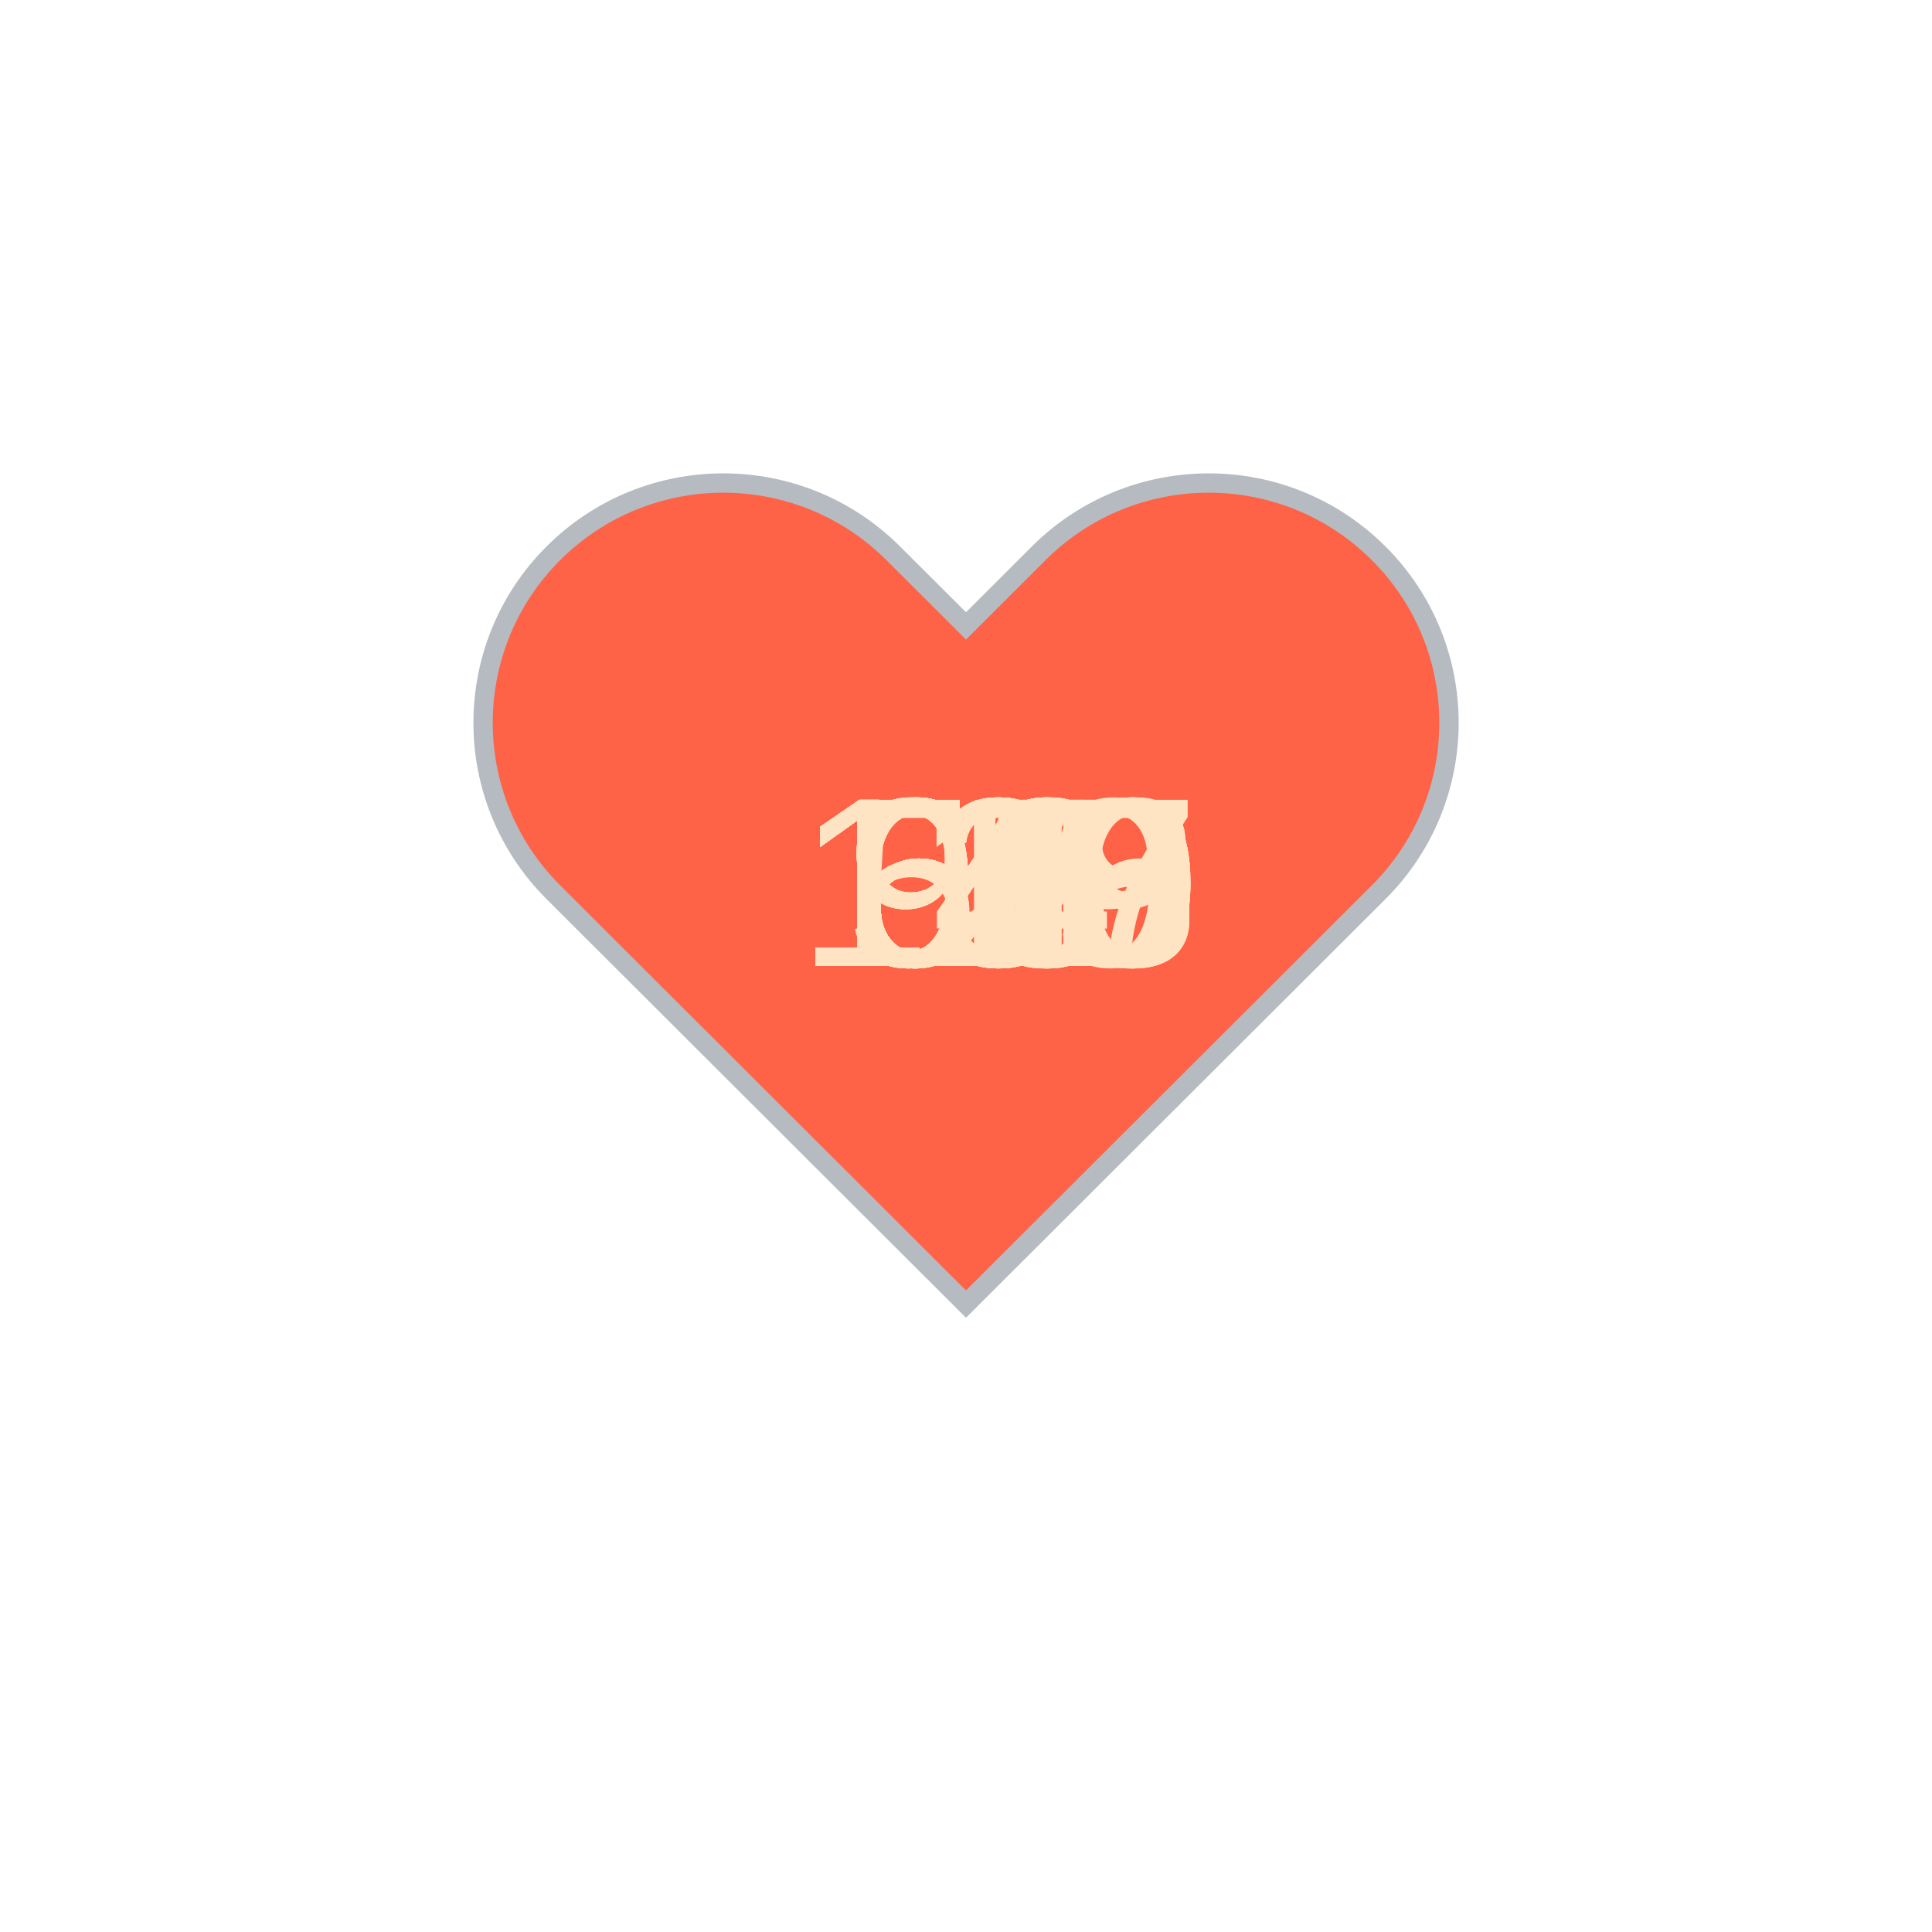
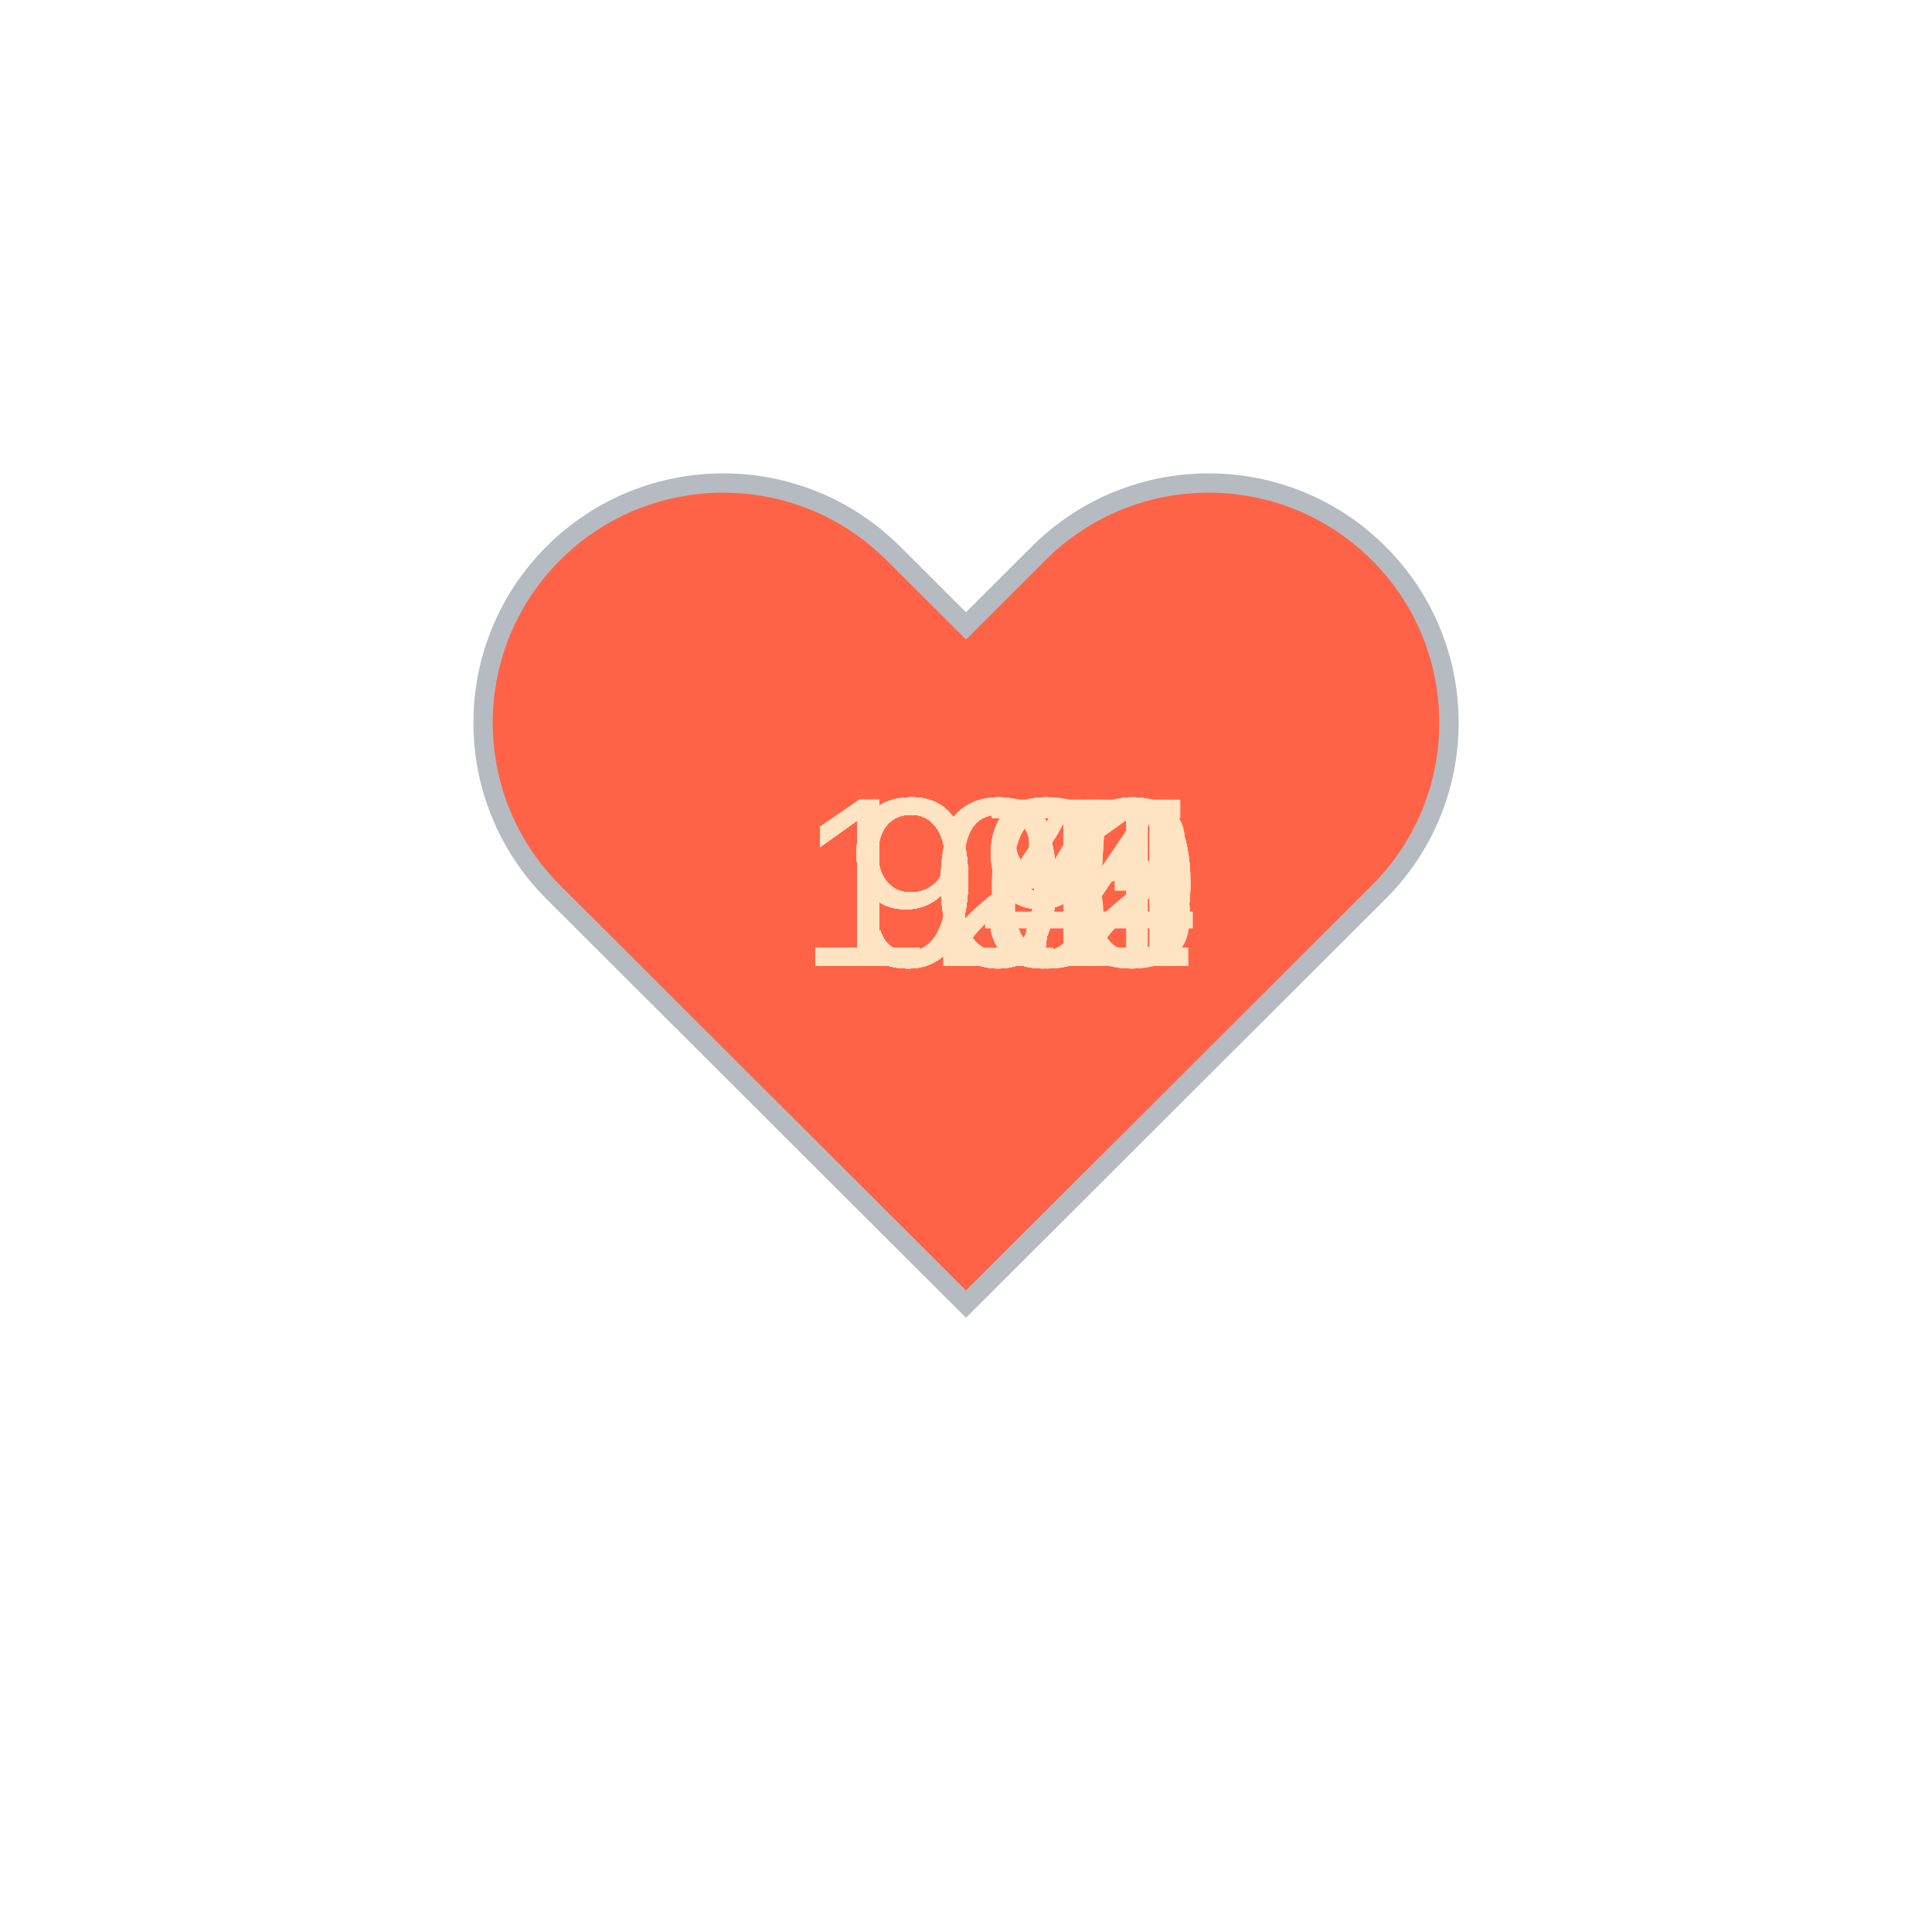
<svg xmlns="http://www.w3.org/2000/svg" baseProfile="full" height="150" version="1.1" viewBox="0,0,200,200" width="150">
  <defs />
  <g transform="translate(100 100)">
    <path d="M92.71,7.27L92.71,7.27c-9.71-9.69-25.46-9.69-35.18,0L50,14.79l-7.54-7.52C32.75-2.42,17-2.42,7.29,7.27v0 c-9.71,9.69-9.71,25.41,0,35.1L50,85l42.71-42.63C102.43,32.68,102.43,16.96,92.71,7.27z" fill="tomato" stroke="#B6BBC1" stroke-width="2" transform="translate(-50 -50)" />
    <animateTransform additive="sum" attributeName="transform" dur="1.2s" repeatCount="indefinite" type="scale" values="1; 1.5; 1.25; 1.5; 1.5; 1;" />
-     <text fill="bisque" style="font-size:25px; font-family:Arial" transform="translate(-12.5 0)">64<animate attributeName="visibility" dur="36.0s" keyTimes="0;0.03;0.07;0.1;0.13;0.17;0.2;0.23;0.27;0.3;0.33;0.37;0.4;0.43;0.47;0.5;0.53;0.57;0.6;0.63;0.67;0.7;0.73;0.77;0.8;0.83;0.87;0.9;0.93;0.97;1.0" repeatCount="indefinite" values="visible;hidden;hidden;hidden;hidden;hidden;hidden;hidden;hidden;hidden;hidden;hidden;hidden;hidden;hidden;hidden;hidden;hidden;hidden;hidden;hidden;hidden;hidden;hidden;hidden;hidden;hidden;hidden;hidden;hidden;hidden" />
+     <text fill="bisque" style="font-size:25px; font-family:Arial" transform="translate(-17.5 0)">103<animate attributeName="visibility" dur="36.0s" keyTimes="0;0.03;0.07;0.1;0.13;0.17;0.2;0.23;0.27;0.3;0.33;0.37;0.4;0.43;0.47;0.5;0.53;0.57;0.6;0.63;0.67;0.7;0.73;0.77;0.8;0.83;0.87;0.9;0.93;0.97;1.0" repeatCount="indefinite" values="visible;hidden;hidden;hidden;hidden;hidden;hidden;hidden;hidden;hidden;hidden;hidden;hidden;hidden;hidden;hidden;hidden;hidden;hidden;hidden;hidden;hidden;hidden;hidden;hidden;hidden;hidden;hidden;hidden;hidden;hidden" />
    </text>
-     <text fill="bisque" style="font-size:25px; font-family:Arial" transform="translate(-12.5 0)">62<animate attributeName="visibility" dur="36.0s" keyTimes="0;0.03;0.07;0.1;0.13;0.17;0.2;0.23;0.27;0.3;0.33;0.37;0.4;0.43;0.47;0.5;0.53;0.57;0.6;0.63;0.67;0.7;0.73;0.77;0.8;0.83;0.87;0.9;0.93;0.97;1.0" repeatCount="indefinite" values="hidden;visible;hidden;hidden;hidden;hidden;hidden;hidden;hidden;hidden;hidden;hidden;hidden;hidden;hidden;hidden;hidden;hidden;hidden;hidden;hidden;hidden;hidden;hidden;hidden;hidden;hidden;hidden;hidden;hidden;hidden" />
+     <text fill="bisque" style="font-size:25px; font-family:Arial" transform="translate(-12.5 0)">97<animate attributeName="visibility" dur="36.0s" keyTimes="0;0.03;0.07;0.1;0.13;0.17;0.2;0.23;0.27;0.3;0.33;0.37;0.4;0.43;0.47;0.5;0.53;0.57;0.6;0.63;0.67;0.7;0.73;0.77;0.8;0.83;0.87;0.9;0.93;0.97;1.0" repeatCount="indefinite" values="hidden;visible;hidden;hidden;hidden;hidden;hidden;hidden;hidden;hidden;hidden;hidden;hidden;hidden;hidden;hidden;hidden;hidden;hidden;hidden;hidden;hidden;hidden;hidden;hidden;hidden;hidden;hidden;hidden;hidden;hidden" />
    </text>
-     <text fill="bisque" style="font-size:25px; font-family:Arial" transform="translate(-12.5 0)">60<animate attributeName="visibility" dur="36.0s" keyTimes="0;0.03;0.07;0.1;0.13;0.17;0.2;0.23;0.27;0.3;0.33;0.37;0.4;0.43;0.47;0.5;0.53;0.57;0.6;0.63;0.67;0.7;0.73;0.77;0.8;0.83;0.87;0.9;0.93;0.97;1.0" repeatCount="indefinite" values="hidden;hidden;visible;hidden;hidden;hidden;hidden;hidden;hidden;hidden;hidden;hidden;hidden;hidden;hidden;hidden;hidden;hidden;hidden;hidden;hidden;hidden;hidden;hidden;hidden;hidden;hidden;hidden;hidden;hidden;hidden" />
+     <text fill="bisque" style="font-size:25px; font-family:Arial" transform="translate(-12.5 0)">97<animate attributeName="visibility" dur="36.0s" keyTimes="0;0.03;0.07;0.1;0.13;0.17;0.2;0.23;0.27;0.3;0.33;0.37;0.4;0.43;0.47;0.5;0.53;0.57;0.6;0.63;0.67;0.7;0.73;0.77;0.8;0.83;0.87;0.9;0.93;0.97;1.0" repeatCount="indefinite" values="hidden;hidden;visible;hidden;hidden;hidden;hidden;hidden;hidden;hidden;hidden;hidden;hidden;hidden;hidden;hidden;hidden;hidden;hidden;hidden;hidden;hidden;hidden;hidden;hidden;hidden;hidden;hidden;hidden;hidden;hidden" />
    </text>
-     <text fill="bisque" style="font-size:25px; font-family:Arial" transform="translate(-12.5 0)">65<animate attributeName="visibility" dur="36.0s" keyTimes="0;0.03;0.07;0.1;0.13;0.17;0.2;0.23;0.27;0.3;0.33;0.37;0.4;0.43;0.47;0.5;0.53;0.57;0.6;0.63;0.67;0.7;0.73;0.77;0.8;0.83;0.87;0.9;0.93;0.97;1.0" repeatCount="indefinite" values="hidden;hidden;hidden;visible;hidden;hidden;hidden;hidden;hidden;hidden;hidden;hidden;hidden;hidden;hidden;hidden;hidden;hidden;hidden;hidden;hidden;hidden;hidden;hidden;hidden;hidden;hidden;hidden;hidden;hidden;hidden" />
+     <text fill="bisque" style="font-size:25px; font-family:Arial" transform="translate(-12.5 0)">98<animate attributeName="visibility" dur="36.0s" keyTimes="0;0.03;0.07;0.1;0.13;0.17;0.2;0.23;0.27;0.3;0.33;0.37;0.4;0.43;0.47;0.5;0.53;0.57;0.6;0.63;0.67;0.7;0.73;0.77;0.8;0.83;0.87;0.9;0.93;0.97;1.0" repeatCount="indefinite" values="hidden;hidden;hidden;visible;hidden;hidden;hidden;hidden;hidden;hidden;hidden;hidden;hidden;hidden;hidden;hidden;hidden;hidden;hidden;hidden;hidden;hidden;hidden;hidden;hidden;hidden;hidden;hidden;hidden;hidden;hidden" />
    </text>
-     <text fill="bisque" style="font-size:25px; font-family:Arial" transform="translate(-12.5 0)">62<animate attributeName="visibility" dur="36.0s" keyTimes="0;0.03;0.07;0.1;0.13;0.17;0.2;0.23;0.27;0.3;0.33;0.37;0.4;0.43;0.47;0.5;0.53;0.57;0.6;0.63;0.67;0.7;0.73;0.77;0.8;0.83;0.87;0.9;0.93;0.97;1.0" repeatCount="indefinite" values="hidden;hidden;hidden;hidden;visible;hidden;hidden;hidden;hidden;hidden;hidden;hidden;hidden;hidden;hidden;hidden;hidden;hidden;hidden;hidden;hidden;hidden;hidden;hidden;hidden;hidden;hidden;hidden;hidden;hidden;hidden" />
+     <text fill="bisque" style="font-size:25px; font-family:Arial" transform="translate(-12.5 0)">99<animate attributeName="visibility" dur="36.0s" keyTimes="0;0.03;0.07;0.1;0.13;0.17;0.2;0.23;0.27;0.3;0.33;0.37;0.4;0.43;0.47;0.5;0.53;0.57;0.6;0.63;0.67;0.7;0.73;0.77;0.8;0.83;0.87;0.9;0.93;0.97;1.0" repeatCount="indefinite" values="hidden;hidden;hidden;hidden;visible;hidden;hidden;hidden;hidden;hidden;hidden;hidden;hidden;hidden;hidden;hidden;hidden;hidden;hidden;hidden;hidden;hidden;hidden;hidden;hidden;hidden;hidden;hidden;hidden;hidden;hidden" />
    </text>
-     <text fill="bisque" style="font-size:25px; font-family:Arial" transform="translate(-12.5 0)">60<animate attributeName="visibility" dur="36.0s" keyTimes="0;0.03;0.07;0.1;0.13;0.17;0.2;0.23;0.27;0.3;0.33;0.37;0.4;0.43;0.47;0.5;0.53;0.57;0.6;0.63;0.67;0.7;0.73;0.77;0.8;0.83;0.87;0.9;0.93;0.97;1.0" repeatCount="indefinite" values="hidden;hidden;hidden;hidden;hidden;visible;hidden;hidden;hidden;hidden;hidden;hidden;hidden;hidden;hidden;hidden;hidden;hidden;hidden;hidden;hidden;hidden;hidden;hidden;hidden;hidden;hidden;hidden;hidden;hidden;hidden" />
+     <text fill="bisque" style="font-size:25px; font-family:Arial" transform="translate(-17.5 0)">100<animate attributeName="visibility" dur="36.0s" keyTimes="0;0.03;0.07;0.1;0.13;0.17;0.2;0.23;0.27;0.3;0.33;0.37;0.4;0.43;0.47;0.5;0.53;0.57;0.6;0.63;0.67;0.7;0.73;0.77;0.8;0.83;0.87;0.9;0.93;0.97;1.0" repeatCount="indefinite" values="hidden;hidden;hidden;hidden;hidden;visible;hidden;hidden;hidden;hidden;hidden;hidden;hidden;hidden;hidden;hidden;hidden;hidden;hidden;hidden;hidden;hidden;hidden;hidden;hidden;hidden;hidden;hidden;hidden;hidden;hidden" />
    </text>
-     <text fill="bisque" style="font-size:25px; font-family:Arial" transform="translate(-12.5 0)">59<animate attributeName="visibility" dur="36.0s" keyTimes="0;0.03;0.07;0.1;0.13;0.17;0.2;0.23;0.27;0.3;0.33;0.37;0.4;0.43;0.47;0.5;0.53;0.57;0.6;0.63;0.67;0.7;0.73;0.77;0.8;0.83;0.87;0.9;0.93;0.97;1.0" repeatCount="indefinite" values="hidden;hidden;hidden;hidden;hidden;hidden;visible;hidden;hidden;hidden;hidden;hidden;hidden;hidden;hidden;hidden;hidden;hidden;hidden;hidden;hidden;hidden;hidden;hidden;hidden;hidden;hidden;hidden;hidden;hidden;hidden" />
+     <text fill="bisque" style="font-size:25px; font-family:Arial" transform="translate(-12.5 0)">98<animate attributeName="visibility" dur="36.0s" keyTimes="0;0.03;0.07;0.1;0.13;0.17;0.2;0.23;0.27;0.3;0.33;0.37;0.4;0.43;0.47;0.5;0.53;0.57;0.6;0.63;0.67;0.7;0.73;0.77;0.8;0.83;0.87;0.9;0.93;0.97;1.0" repeatCount="indefinite" values="hidden;hidden;hidden;hidden;hidden;hidden;visible;hidden;hidden;hidden;hidden;hidden;hidden;hidden;hidden;hidden;hidden;hidden;hidden;hidden;hidden;hidden;hidden;hidden;hidden;hidden;hidden;hidden;hidden;hidden;hidden" />
    </text>
-     <text fill="bisque" style="font-size:25px; font-family:Arial" transform="translate(-12.5 0)">63<animate attributeName="visibility" dur="36.0s" keyTimes="0;0.03;0.07;0.1;0.13;0.17;0.2;0.23;0.27;0.3;0.33;0.37;0.4;0.43;0.47;0.5;0.53;0.57;0.6;0.63;0.67;0.7;0.73;0.77;0.8;0.83;0.87;0.9;0.93;0.97;1.0" repeatCount="indefinite" values="hidden;hidden;hidden;hidden;hidden;hidden;hidden;visible;hidden;hidden;hidden;hidden;hidden;hidden;hidden;hidden;hidden;hidden;hidden;hidden;hidden;hidden;hidden;hidden;hidden;hidden;hidden;hidden;hidden;hidden;hidden" />
+     <text fill="bisque" style="font-size:25px; font-family:Arial" transform="translate(-12.5 0)">97<animate attributeName="visibility" dur="36.0s" keyTimes="0;0.03;0.07;0.1;0.13;0.17;0.2;0.23;0.27;0.3;0.33;0.37;0.4;0.43;0.47;0.5;0.53;0.57;0.6;0.63;0.67;0.7;0.73;0.77;0.8;0.83;0.87;0.9;0.93;0.97;1.0" repeatCount="indefinite" values="hidden;hidden;hidden;hidden;hidden;hidden;hidden;visible;hidden;hidden;hidden;hidden;hidden;hidden;hidden;hidden;hidden;hidden;hidden;hidden;hidden;hidden;hidden;hidden;hidden;hidden;hidden;hidden;hidden;hidden;hidden" />
    </text>
-     <text fill="bisque" style="font-size:25px; font-family:Arial" transform="translate(-12.5 0)">60<animate attributeName="visibility" dur="36.0s" keyTimes="0;0.03;0.07;0.1;0.13;0.17;0.2;0.23;0.27;0.3;0.33;0.37;0.4;0.43;0.47;0.5;0.53;0.57;0.6;0.63;0.67;0.7;0.73;0.77;0.8;0.83;0.87;0.9;0.93;0.97;1.0" repeatCount="indefinite" values="hidden;hidden;hidden;hidden;hidden;hidden;hidden;hidden;visible;hidden;hidden;hidden;hidden;hidden;hidden;hidden;hidden;hidden;hidden;hidden;hidden;hidden;hidden;hidden;hidden;hidden;hidden;hidden;hidden;hidden;hidden" />
+     <text fill="bisque" style="font-size:25px; font-family:Arial" transform="translate(-12.5 0)">98<animate attributeName="visibility" dur="36.0s" keyTimes="0;0.03;0.07;0.1;0.13;0.17;0.2;0.23;0.27;0.3;0.33;0.37;0.4;0.43;0.47;0.5;0.53;0.57;0.6;0.63;0.67;0.7;0.73;0.77;0.8;0.83;0.87;0.9;0.93;0.97;1.0" repeatCount="indefinite" values="hidden;hidden;hidden;hidden;hidden;hidden;hidden;hidden;visible;hidden;hidden;hidden;hidden;hidden;hidden;hidden;hidden;hidden;hidden;hidden;hidden;hidden;hidden;hidden;hidden;hidden;hidden;hidden;hidden;hidden;hidden" />
    </text>
-     <text fill="bisque" style="font-size:25px; font-family:Arial" transform="translate(-12.5 0)">63<animate attributeName="visibility" dur="36.0s" keyTimes="0;0.03;0.07;0.1;0.13;0.17;0.2;0.23;0.27;0.3;0.33;0.37;0.4;0.43;0.47;0.5;0.53;0.57;0.6;0.63;0.67;0.7;0.73;0.77;0.8;0.83;0.87;0.9;0.93;0.97;1.0" repeatCount="indefinite" values="hidden;hidden;hidden;hidden;hidden;hidden;hidden;hidden;hidden;visible;hidden;hidden;hidden;hidden;hidden;hidden;hidden;hidden;hidden;hidden;hidden;hidden;hidden;hidden;hidden;hidden;hidden;hidden;hidden;hidden;hidden" />
+     <text fill="bisque" style="font-size:25px; font-family:Arial" transform="translate(-12.5 0)">98<animate attributeName="visibility" dur="36.0s" keyTimes="0;0.03;0.07;0.1;0.13;0.17;0.2;0.23;0.27;0.3;0.33;0.37;0.4;0.43;0.47;0.5;0.53;0.57;0.6;0.63;0.67;0.7;0.73;0.77;0.8;0.83;0.87;0.9;0.93;0.97;1.0" repeatCount="indefinite" values="hidden;hidden;hidden;hidden;hidden;hidden;hidden;hidden;hidden;visible;hidden;hidden;hidden;hidden;hidden;hidden;hidden;hidden;hidden;hidden;hidden;hidden;hidden;hidden;hidden;hidden;hidden;hidden;hidden;hidden;hidden" />
    </text>
-     <text fill="bisque" style="font-size:25px; font-family:Arial" transform="translate(-12.5 0)">64<animate attributeName="visibility" dur="36.0s" keyTimes="0;0.03;0.07;0.1;0.13;0.17;0.2;0.23;0.27;0.3;0.33;0.37;0.4;0.43;0.47;0.5;0.53;0.57;0.6;0.63;0.67;0.7;0.73;0.77;0.8;0.83;0.87;0.9;0.93;0.97;1.0" repeatCount="indefinite" values="hidden;hidden;hidden;hidden;hidden;hidden;hidden;hidden;hidden;hidden;visible;hidden;hidden;hidden;hidden;hidden;hidden;hidden;hidden;hidden;hidden;hidden;hidden;hidden;hidden;hidden;hidden;hidden;hidden;hidden;hidden" />
+     <text fill="bisque" style="font-size:25px; font-family:Arial" transform="translate(-12.5 0)">99<animate attributeName="visibility" dur="36.0s" keyTimes="0;0.03;0.07;0.1;0.13;0.17;0.2;0.23;0.27;0.3;0.33;0.37;0.4;0.43;0.47;0.5;0.53;0.57;0.6;0.63;0.67;0.7;0.73;0.77;0.8;0.83;0.87;0.9;0.93;0.97;1.0" repeatCount="indefinite" values="hidden;hidden;hidden;hidden;hidden;hidden;hidden;hidden;hidden;hidden;visible;hidden;hidden;hidden;hidden;hidden;hidden;hidden;hidden;hidden;hidden;hidden;hidden;hidden;hidden;hidden;hidden;hidden;hidden;hidden;hidden" />
    </text>
-     <text fill="bisque" style="font-size:25px; font-family:Arial" transform="translate(-12.5 0)">66<animate attributeName="visibility" dur="36.0s" keyTimes="0;0.03;0.07;0.1;0.13;0.17;0.2;0.23;0.27;0.3;0.33;0.37;0.4;0.43;0.47;0.5;0.53;0.57;0.6;0.63;0.67;0.7;0.73;0.77;0.8;0.83;0.87;0.9;0.93;0.97;1.0" repeatCount="indefinite" values="hidden;hidden;hidden;hidden;hidden;hidden;hidden;hidden;hidden;hidden;hidden;visible;hidden;hidden;hidden;hidden;hidden;hidden;hidden;hidden;hidden;hidden;hidden;hidden;hidden;hidden;hidden;hidden;hidden;hidden;hidden" />
+     <text fill="bisque" style="font-size:25px; font-family:Arial" transform="translate(-12.5 0)">98<animate attributeName="visibility" dur="36.0s" keyTimes="0;0.03;0.07;0.1;0.13;0.17;0.2;0.23;0.27;0.3;0.33;0.37;0.4;0.43;0.47;0.5;0.53;0.57;0.6;0.63;0.67;0.7;0.73;0.77;0.8;0.83;0.87;0.9;0.93;0.97;1.0" repeatCount="indefinite" values="hidden;hidden;hidden;hidden;hidden;hidden;hidden;hidden;hidden;hidden;hidden;visible;hidden;hidden;hidden;hidden;hidden;hidden;hidden;hidden;hidden;hidden;hidden;hidden;hidden;hidden;hidden;hidden;hidden;hidden;hidden" />
    </text>
-     <text fill="bisque" style="font-size:25px; font-family:Arial" transform="translate(-12.5 0)">66<animate attributeName="visibility" dur="36.0s" keyTimes="0;0.03;0.07;0.1;0.13;0.17;0.2;0.23;0.27;0.3;0.33;0.37;0.4;0.43;0.47;0.5;0.53;0.57;0.6;0.63;0.67;0.7;0.73;0.77;0.8;0.83;0.87;0.9;0.93;0.97;1.0" repeatCount="indefinite" values="hidden;hidden;hidden;hidden;hidden;hidden;hidden;hidden;hidden;hidden;hidden;hidden;visible;hidden;hidden;hidden;hidden;hidden;hidden;hidden;hidden;hidden;hidden;hidden;hidden;hidden;hidden;hidden;hidden;hidden;hidden" />
+     <text fill="bisque" style="font-size:25px; font-family:Arial" transform="translate(-17.5 0)">104<animate attributeName="visibility" dur="36.0s" keyTimes="0;0.03;0.07;0.1;0.13;0.17;0.2;0.23;0.27;0.3;0.33;0.37;0.4;0.43;0.47;0.5;0.53;0.57;0.6;0.63;0.67;0.7;0.73;0.77;0.8;0.83;0.87;0.9;0.93;0.97;1.0" repeatCount="indefinite" values="hidden;hidden;hidden;hidden;hidden;hidden;hidden;hidden;hidden;hidden;hidden;hidden;visible;hidden;hidden;hidden;hidden;hidden;hidden;hidden;hidden;hidden;hidden;hidden;hidden;hidden;hidden;hidden;hidden;hidden;hidden" />
    </text>
-     <text fill="bisque" style="font-size:25px; font-family:Arial" transform="translate(-17.5 0)">119<animate attributeName="visibility" dur="36.0s" keyTimes="0;0.03;0.07;0.1;0.13;0.17;0.2;0.23;0.27;0.3;0.33;0.37;0.4;0.43;0.47;0.5;0.53;0.57;0.6;0.63;0.67;0.7;0.73;0.77;0.8;0.83;0.87;0.9;0.93;0.97;1.0" repeatCount="indefinite" values="hidden;hidden;hidden;hidden;hidden;hidden;hidden;hidden;hidden;hidden;hidden;hidden;hidden;visible;hidden;hidden;hidden;hidden;hidden;hidden;hidden;hidden;hidden;hidden;hidden;hidden;hidden;hidden;hidden;hidden;hidden" />
+     <text fill="bisque" style="font-size:25px; font-family:Arial" transform="translate(-17.5 0)">105<animate attributeName="visibility" dur="36.0s" keyTimes="0;0.03;0.07;0.1;0.13;0.17;0.2;0.23;0.27;0.3;0.33;0.37;0.4;0.43;0.47;0.5;0.53;0.57;0.6;0.63;0.67;0.7;0.73;0.77;0.8;0.83;0.87;0.9;0.93;0.97;1.0" repeatCount="indefinite" values="hidden;hidden;hidden;hidden;hidden;hidden;hidden;hidden;hidden;hidden;hidden;hidden;hidden;visible;hidden;hidden;hidden;hidden;hidden;hidden;hidden;hidden;hidden;hidden;hidden;hidden;hidden;hidden;hidden;hidden;hidden" />
    </text>
-     <text fill="bisque" style="font-size:25px; font-family:Arial" transform="translate(-17.5 0)">120<animate attributeName="visibility" dur="36.0s" keyTimes="0;0.03;0.07;0.1;0.13;0.17;0.2;0.23;0.27;0.3;0.33;0.37;0.4;0.43;0.47;0.5;0.53;0.57;0.6;0.63;0.67;0.7;0.73;0.77;0.8;0.83;0.87;0.9;0.93;0.97;1.0" repeatCount="indefinite" values="hidden;hidden;hidden;hidden;hidden;hidden;hidden;hidden;hidden;hidden;hidden;hidden;hidden;hidden;visible;hidden;hidden;hidden;hidden;hidden;hidden;hidden;hidden;hidden;hidden;hidden;hidden;hidden;hidden;hidden;hidden" />
+     <text fill="bisque" style="font-size:25px; font-family:Arial" transform="translate(-17.5 0)">105<animate attributeName="visibility" dur="36.0s" keyTimes="0;0.03;0.07;0.1;0.13;0.17;0.2;0.23;0.27;0.3;0.33;0.37;0.4;0.43;0.47;0.5;0.53;0.57;0.6;0.63;0.67;0.7;0.73;0.77;0.8;0.83;0.87;0.9;0.93;0.97;1.0" repeatCount="indefinite" values="hidden;hidden;hidden;hidden;hidden;hidden;hidden;hidden;hidden;hidden;hidden;hidden;hidden;hidden;visible;hidden;hidden;hidden;hidden;hidden;hidden;hidden;hidden;hidden;hidden;hidden;hidden;hidden;hidden;hidden;hidden" />
    </text>
-     <text fill="bisque" style="font-size:25px; font-family:Arial" transform="translate(-17.5 0)">120<animate attributeName="visibility" dur="36.0s" keyTimes="0;0.03;0.07;0.1;0.13;0.17;0.2;0.23;0.27;0.3;0.33;0.37;0.4;0.43;0.47;0.5;0.53;0.57;0.6;0.63;0.67;0.7;0.73;0.77;0.8;0.83;0.87;0.9;0.93;0.97;1.0" repeatCount="indefinite" values="hidden;hidden;hidden;hidden;hidden;hidden;hidden;hidden;hidden;hidden;hidden;hidden;hidden;hidden;hidden;visible;hidden;hidden;hidden;hidden;hidden;hidden;hidden;hidden;hidden;hidden;hidden;hidden;hidden;hidden;hidden" />
+     <text fill="bisque" style="font-size:25px; font-family:Arial" transform="translate(-12.5 0)">97<animate attributeName="visibility" dur="36.0s" keyTimes="0;0.03;0.07;0.1;0.13;0.17;0.2;0.23;0.27;0.3;0.33;0.37;0.4;0.43;0.47;0.5;0.53;0.57;0.6;0.63;0.67;0.7;0.73;0.77;0.8;0.83;0.87;0.9;0.93;0.97;1.0" repeatCount="indefinite" values="hidden;hidden;hidden;hidden;hidden;hidden;hidden;hidden;hidden;hidden;hidden;hidden;hidden;hidden;hidden;visible;hidden;hidden;hidden;hidden;hidden;hidden;hidden;hidden;hidden;hidden;hidden;hidden;hidden;hidden;hidden" />
    </text>
-     <text fill="bisque" style="font-size:25px; font-family:Arial" transform="translate(-17.5 0)">120<animate attributeName="visibility" dur="36.0s" keyTimes="0;0.03;0.07;0.1;0.13;0.17;0.2;0.23;0.27;0.3;0.33;0.37;0.4;0.43;0.47;0.5;0.53;0.57;0.6;0.63;0.67;0.7;0.73;0.77;0.8;0.83;0.87;0.9;0.93;0.97;1.0" repeatCount="indefinite" values="hidden;hidden;hidden;hidden;hidden;hidden;hidden;hidden;hidden;hidden;hidden;hidden;hidden;hidden;hidden;hidden;visible;hidden;hidden;hidden;hidden;hidden;hidden;hidden;hidden;hidden;hidden;hidden;hidden;hidden;hidden" />
+     <text fill="bisque" style="font-size:25px; font-family:Arial" transform="translate(-12.5 0)">99<animate attributeName="visibility" dur="36.0s" keyTimes="0;0.03;0.07;0.1;0.13;0.17;0.2;0.23;0.27;0.3;0.33;0.37;0.4;0.43;0.47;0.5;0.53;0.57;0.6;0.63;0.67;0.7;0.73;0.77;0.8;0.83;0.87;0.9;0.93;0.97;1.0" repeatCount="indefinite" values="hidden;hidden;hidden;hidden;hidden;hidden;hidden;hidden;hidden;hidden;hidden;hidden;hidden;hidden;hidden;hidden;visible;hidden;hidden;hidden;hidden;hidden;hidden;hidden;hidden;hidden;hidden;hidden;hidden;hidden;hidden" />
    </text>
-     <text fill="bisque" style="font-size:25px; font-family:Arial" transform="translate(-17.5 0)">127<animate attributeName="visibility" dur="36.0s" keyTimes="0;0.03;0.07;0.1;0.13;0.17;0.2;0.23;0.27;0.3;0.33;0.37;0.4;0.43;0.47;0.5;0.53;0.57;0.6;0.63;0.67;0.7;0.73;0.77;0.8;0.83;0.87;0.9;0.93;0.97;1.0" repeatCount="indefinite" values="hidden;hidden;hidden;hidden;hidden;hidden;hidden;hidden;hidden;hidden;hidden;hidden;hidden;hidden;hidden;hidden;hidden;visible;hidden;hidden;hidden;hidden;hidden;hidden;hidden;hidden;hidden;hidden;hidden;hidden;hidden" />
+     <text fill="bisque" style="font-size:25px; font-family:Arial" transform="translate(-17.5 0)">125<animate attributeName="visibility" dur="36.0s" keyTimes="0;0.03;0.07;0.1;0.13;0.17;0.2;0.23;0.27;0.3;0.33;0.37;0.4;0.43;0.47;0.5;0.53;0.57;0.6;0.63;0.67;0.7;0.73;0.77;0.8;0.83;0.87;0.9;0.93;0.97;1.0" repeatCount="indefinite" values="hidden;hidden;hidden;hidden;hidden;hidden;hidden;hidden;hidden;hidden;hidden;hidden;hidden;hidden;hidden;hidden;hidden;visible;hidden;hidden;hidden;hidden;hidden;hidden;hidden;hidden;hidden;hidden;hidden;hidden;hidden" />
    </text>
-     <text fill="bisque" style="font-size:25px; font-family:Arial" transform="translate(-17.5 0)">128<animate attributeName="visibility" dur="36.0s" keyTimes="0;0.03;0.07;0.1;0.13;0.17;0.2;0.23;0.27;0.3;0.33;0.37;0.4;0.43;0.47;0.5;0.53;0.57;0.6;0.63;0.67;0.7;0.73;0.77;0.8;0.83;0.87;0.9;0.93;0.97;1.0" repeatCount="indefinite" values="hidden;hidden;hidden;hidden;hidden;hidden;hidden;hidden;hidden;hidden;hidden;hidden;hidden;hidden;hidden;hidden;hidden;hidden;visible;hidden;hidden;hidden;hidden;hidden;hidden;hidden;hidden;hidden;hidden;hidden;hidden" />
+     <text fill="bisque" style="font-size:25px; font-family:Arial" transform="translate(-17.5 0)">120<animate attributeName="visibility" dur="36.0s" keyTimes="0;0.03;0.07;0.1;0.13;0.17;0.2;0.23;0.27;0.3;0.33;0.37;0.4;0.43;0.47;0.5;0.53;0.57;0.6;0.63;0.67;0.7;0.73;0.77;0.8;0.83;0.87;0.9;0.93;0.97;1.0" repeatCount="indefinite" values="hidden;hidden;hidden;hidden;hidden;hidden;hidden;hidden;hidden;hidden;hidden;hidden;hidden;hidden;hidden;hidden;hidden;hidden;visible;hidden;hidden;hidden;hidden;hidden;hidden;hidden;hidden;hidden;hidden;hidden;hidden" />
    </text>
-     <text fill="bisque" style="font-size:25px; font-family:Arial" transform="translate(-17.5 0)">138<animate attributeName="visibility" dur="36.0s" keyTimes="0;0.03;0.07;0.1;0.13;0.17;0.2;0.23;0.27;0.3;0.33;0.37;0.4;0.43;0.47;0.5;0.53;0.57;0.6;0.63;0.67;0.7;0.73;0.77;0.8;0.83;0.87;0.9;0.93;0.97;1.0" repeatCount="indefinite" values="hidden;hidden;hidden;hidden;hidden;hidden;hidden;hidden;hidden;hidden;hidden;hidden;hidden;hidden;hidden;hidden;hidden;hidden;hidden;visible;hidden;hidden;hidden;hidden;hidden;hidden;hidden;hidden;hidden;hidden;hidden" />
+     <text fill="bisque" style="font-size:25px; font-family:Arial" transform="translate(-17.5 0)">101<animate attributeName="visibility" dur="36.0s" keyTimes="0;0.03;0.07;0.1;0.13;0.17;0.2;0.23;0.27;0.3;0.33;0.37;0.4;0.43;0.47;0.5;0.53;0.57;0.6;0.63;0.67;0.7;0.73;0.77;0.8;0.83;0.87;0.9;0.93;0.97;1.0" repeatCount="indefinite" values="hidden;hidden;hidden;hidden;hidden;hidden;hidden;hidden;hidden;hidden;hidden;hidden;hidden;hidden;hidden;hidden;hidden;hidden;hidden;visible;hidden;hidden;hidden;hidden;hidden;hidden;hidden;hidden;hidden;hidden;hidden" />
    </text>
-     <text fill="bisque" style="font-size:25px; font-family:Arial" transform="translate(-17.5 0)">136<animate attributeName="visibility" dur="36.0s" keyTimes="0;0.03;0.07;0.1;0.13;0.17;0.2;0.23;0.27;0.3;0.33;0.37;0.4;0.43;0.47;0.5;0.53;0.57;0.6;0.63;0.67;0.7;0.73;0.77;0.8;0.83;0.87;0.9;0.93;0.97;1.0" repeatCount="indefinite" values="hidden;hidden;hidden;hidden;hidden;hidden;hidden;hidden;hidden;hidden;hidden;hidden;hidden;hidden;hidden;hidden;hidden;hidden;hidden;hidden;visible;hidden;hidden;hidden;hidden;hidden;hidden;hidden;hidden;hidden;hidden" />
+     <text fill="bisque" style="font-size:25px; font-family:Arial" transform="translate(-12.5 0)">99<animate attributeName="visibility" dur="36.0s" keyTimes="0;0.03;0.07;0.1;0.13;0.17;0.2;0.23;0.27;0.3;0.33;0.37;0.4;0.43;0.47;0.5;0.53;0.57;0.6;0.63;0.67;0.7;0.73;0.77;0.8;0.83;0.87;0.9;0.93;0.97;1.0" repeatCount="indefinite" values="hidden;hidden;hidden;hidden;hidden;hidden;hidden;hidden;hidden;hidden;hidden;hidden;hidden;hidden;hidden;hidden;hidden;hidden;hidden;hidden;visible;hidden;hidden;hidden;hidden;hidden;hidden;hidden;hidden;hidden;hidden" />
    </text>
-     <text fill="bisque" style="font-size:25px; font-family:Arial" transform="translate(-17.5 0)">139<animate attributeName="visibility" dur="36.0s" keyTimes="0;0.03;0.07;0.1;0.13;0.17;0.2;0.23;0.27;0.3;0.33;0.37;0.4;0.43;0.47;0.5;0.53;0.57;0.6;0.63;0.67;0.7;0.73;0.77;0.8;0.83;0.87;0.9;0.93;0.97;1.0" repeatCount="indefinite" values="hidden;hidden;hidden;hidden;hidden;hidden;hidden;hidden;hidden;hidden;hidden;hidden;hidden;hidden;hidden;hidden;hidden;hidden;hidden;hidden;hidden;visible;hidden;hidden;hidden;hidden;hidden;hidden;hidden;hidden;hidden" />
+     <text fill="bisque" style="font-size:25px; font-family:Arial" transform="translate(-12.5 0)">99<animate attributeName="visibility" dur="36.0s" keyTimes="0;0.03;0.07;0.1;0.13;0.17;0.2;0.23;0.27;0.3;0.33;0.37;0.4;0.43;0.47;0.5;0.53;0.57;0.6;0.63;0.67;0.7;0.73;0.77;0.8;0.83;0.87;0.9;0.93;0.97;1.0" repeatCount="indefinite" values="hidden;hidden;hidden;hidden;hidden;hidden;hidden;hidden;hidden;hidden;hidden;hidden;hidden;hidden;hidden;hidden;hidden;hidden;hidden;hidden;hidden;visible;hidden;hidden;hidden;hidden;hidden;hidden;hidden;hidden;hidden" />
    </text>
-     <text fill="bisque" style="font-size:25px; font-family:Arial" transform="translate(-17.5 0)">140<animate attributeName="visibility" dur="36.0s" keyTimes="0;0.03;0.07;0.1;0.13;0.17;0.2;0.23;0.27;0.3;0.33;0.37;0.4;0.43;0.47;0.5;0.53;0.57;0.6;0.63;0.67;0.7;0.73;0.77;0.8;0.83;0.87;0.9;0.93;0.97;1.0" repeatCount="indefinite" values="hidden;hidden;hidden;hidden;hidden;hidden;hidden;hidden;hidden;hidden;hidden;hidden;hidden;hidden;hidden;hidden;hidden;hidden;hidden;hidden;hidden;hidden;visible;hidden;hidden;hidden;hidden;hidden;hidden;hidden;hidden" />
+     <text fill="bisque" style="font-size:25px; font-family:Arial" transform="translate(-17.5 0)">100<animate attributeName="visibility" dur="36.0s" keyTimes="0;0.03;0.07;0.1;0.13;0.17;0.2;0.23;0.27;0.3;0.33;0.37;0.4;0.43;0.47;0.5;0.53;0.57;0.6;0.63;0.67;0.7;0.73;0.77;0.8;0.83;0.87;0.9;0.93;0.97;1.0" repeatCount="indefinite" values="hidden;hidden;hidden;hidden;hidden;hidden;hidden;hidden;hidden;hidden;hidden;hidden;hidden;hidden;hidden;hidden;hidden;hidden;hidden;hidden;hidden;hidden;visible;hidden;hidden;hidden;hidden;hidden;hidden;hidden;hidden" />
    </text>
-     <text fill="bisque" style="font-size:25px; font-family:Arial" transform="translate(-17.5 0)">139<animate attributeName="visibility" dur="36.0s" keyTimes="0;0.03;0.07;0.1;0.13;0.17;0.2;0.23;0.27;0.3;0.33;0.37;0.4;0.43;0.47;0.5;0.53;0.57;0.6;0.63;0.67;0.7;0.73;0.77;0.8;0.83;0.87;0.9;0.93;0.97;1.0" repeatCount="indefinite" values="hidden;hidden;hidden;hidden;hidden;hidden;hidden;hidden;hidden;hidden;hidden;hidden;hidden;hidden;hidden;hidden;hidden;hidden;hidden;hidden;hidden;hidden;hidden;visible;hidden;hidden;hidden;hidden;hidden;hidden;hidden" />
+     <text fill="bisque" style="font-size:25px; font-family:Arial" transform="translate(-17.5 0)">101<animate attributeName="visibility" dur="36.0s" keyTimes="0;0.03;0.07;0.1;0.13;0.17;0.2;0.23;0.27;0.3;0.33;0.37;0.4;0.43;0.47;0.5;0.53;0.57;0.6;0.63;0.67;0.7;0.73;0.77;0.8;0.83;0.87;0.9;0.93;0.97;1.0" repeatCount="indefinite" values="hidden;hidden;hidden;hidden;hidden;hidden;hidden;hidden;hidden;hidden;hidden;hidden;hidden;hidden;hidden;hidden;hidden;hidden;hidden;hidden;hidden;hidden;hidden;visible;hidden;hidden;hidden;hidden;hidden;hidden;hidden" />
    </text>
-     <text fill="bisque" style="font-size:25px; font-family:Arial" transform="translate(-17.5 0)">139<animate attributeName="visibility" dur="36.0s" keyTimes="0;0.03;0.07;0.1;0.13;0.17;0.2;0.23;0.27;0.3;0.33;0.37;0.4;0.43;0.47;0.5;0.53;0.57;0.6;0.63;0.67;0.7;0.73;0.77;0.8;0.83;0.87;0.9;0.93;0.97;1.0" repeatCount="indefinite" values="hidden;hidden;hidden;hidden;hidden;hidden;hidden;hidden;hidden;hidden;hidden;hidden;hidden;hidden;hidden;hidden;hidden;hidden;hidden;hidden;hidden;hidden;hidden;hidden;visible;hidden;hidden;hidden;hidden;hidden;hidden" />
+     <text fill="bisque" style="font-size:25px; font-family:Arial" transform="translate(-17.5 0)">102<animate attributeName="visibility" dur="36.0s" keyTimes="0;0.03;0.07;0.1;0.13;0.17;0.2;0.23;0.27;0.3;0.33;0.37;0.4;0.43;0.47;0.5;0.53;0.57;0.6;0.63;0.67;0.7;0.73;0.77;0.8;0.83;0.87;0.9;0.93;0.97;1.0" repeatCount="indefinite" values="hidden;hidden;hidden;hidden;hidden;hidden;hidden;hidden;hidden;hidden;hidden;hidden;hidden;hidden;hidden;hidden;hidden;hidden;hidden;hidden;hidden;hidden;hidden;hidden;visible;hidden;hidden;hidden;hidden;hidden;hidden" />
    </text>
-     <text fill="bisque" style="font-size:25px; font-family:Arial" transform="translate(-12.5 0)">92<animate attributeName="visibility" dur="36.0s" keyTimes="0;0.03;0.07;0.1;0.13;0.17;0.2;0.23;0.27;0.3;0.33;0.37;0.4;0.43;0.47;0.5;0.53;0.57;0.6;0.63;0.67;0.7;0.73;0.77;0.8;0.83;0.87;0.9;0.93;0.97;1.0" repeatCount="indefinite" values="hidden;hidden;hidden;hidden;hidden;hidden;hidden;hidden;hidden;hidden;hidden;hidden;hidden;hidden;hidden;hidden;hidden;hidden;hidden;hidden;hidden;hidden;hidden;hidden;hidden;visible;hidden;hidden;hidden;hidden;hidden" />
+     <text fill="bisque" style="font-size:25px; font-family:Arial" transform="translate(-12.5 0)">99<animate attributeName="visibility" dur="36.0s" keyTimes="0;0.03;0.07;0.1;0.13;0.17;0.2;0.23;0.27;0.3;0.33;0.37;0.4;0.43;0.47;0.5;0.53;0.57;0.6;0.63;0.67;0.7;0.73;0.77;0.8;0.83;0.87;0.9;0.93;0.97;1.0" repeatCount="indefinite" values="hidden;hidden;hidden;hidden;hidden;hidden;hidden;hidden;hidden;hidden;hidden;hidden;hidden;hidden;hidden;hidden;hidden;hidden;hidden;hidden;hidden;hidden;hidden;hidden;hidden;visible;hidden;hidden;hidden;hidden;hidden" />
    </text>
-     <text fill="bisque" style="font-size:25px; font-family:Arial" transform="translate(-12.5 0)">91<animate attributeName="visibility" dur="36.0s" keyTimes="0;0.03;0.07;0.1;0.13;0.17;0.2;0.23;0.27;0.3;0.33;0.37;0.4;0.43;0.47;0.5;0.53;0.57;0.6;0.63;0.67;0.7;0.73;0.77;0.8;0.83;0.87;0.9;0.93;0.97;1.0" repeatCount="indefinite" values="hidden;hidden;hidden;hidden;hidden;hidden;hidden;hidden;hidden;hidden;hidden;hidden;hidden;hidden;hidden;hidden;hidden;hidden;hidden;hidden;hidden;hidden;hidden;hidden;hidden;hidden;visible;hidden;hidden;hidden;hidden" />
+     <text fill="bisque" style="font-size:25px; font-family:Arial" transform="translate(-12.5 0)">96<animate attributeName="visibility" dur="36.0s" keyTimes="0;0.03;0.07;0.1;0.13;0.17;0.2;0.23;0.27;0.3;0.33;0.37;0.4;0.43;0.47;0.5;0.53;0.57;0.6;0.63;0.67;0.7;0.73;0.77;0.8;0.83;0.87;0.9;0.93;0.97;1.0" repeatCount="indefinite" values="hidden;hidden;hidden;hidden;hidden;hidden;hidden;hidden;hidden;hidden;hidden;hidden;hidden;hidden;hidden;hidden;hidden;hidden;hidden;hidden;hidden;hidden;hidden;hidden;hidden;hidden;visible;hidden;hidden;hidden;hidden" />
    </text>
-     <text fill="bisque" style="font-size:25px; font-family:Arial" transform="translate(-12.5 0)">97<animate attributeName="visibility" dur="36.0s" keyTimes="0;0.03;0.07;0.1;0.13;0.17;0.2;0.23;0.27;0.3;0.33;0.37;0.4;0.43;0.47;0.5;0.53;0.57;0.6;0.63;0.67;0.7;0.73;0.77;0.8;0.83;0.87;0.9;0.93;0.97;1.0" repeatCount="indefinite" values="hidden;hidden;hidden;hidden;hidden;hidden;hidden;hidden;hidden;hidden;hidden;hidden;hidden;hidden;hidden;hidden;hidden;hidden;hidden;hidden;hidden;hidden;hidden;hidden;hidden;hidden;hidden;visible;hidden;hidden;hidden" />
+     <text fill="bisque" style="font-size:25px; font-family:Arial" transform="translate(-17.5 0)">100<animate attributeName="visibility" dur="36.0s" keyTimes="0;0.03;0.07;0.1;0.13;0.17;0.2;0.23;0.27;0.3;0.33;0.37;0.4;0.43;0.47;0.5;0.53;0.57;0.6;0.63;0.67;0.7;0.73;0.77;0.8;0.83;0.87;0.9;0.93;0.97;1.0" repeatCount="indefinite" values="hidden;hidden;hidden;hidden;hidden;hidden;hidden;hidden;hidden;hidden;hidden;hidden;hidden;hidden;hidden;hidden;hidden;hidden;hidden;hidden;hidden;hidden;hidden;hidden;hidden;hidden;hidden;visible;hidden;hidden;hidden" />
    </text>
-     <text fill="bisque" style="font-size:25px; font-family:Arial" transform="translate(-12.5 0)">98<animate attributeName="visibility" dur="36.0s" keyTimes="0;0.03;0.07;0.1;0.13;0.17;0.2;0.23;0.27;0.3;0.33;0.37;0.4;0.43;0.47;0.5;0.53;0.57;0.6;0.63;0.67;0.7;0.73;0.77;0.8;0.83;0.87;0.9;0.93;0.97;1.0" repeatCount="indefinite" values="hidden;hidden;hidden;hidden;hidden;hidden;hidden;hidden;hidden;hidden;hidden;hidden;hidden;hidden;hidden;hidden;hidden;hidden;hidden;hidden;hidden;hidden;hidden;hidden;hidden;hidden;hidden;hidden;visible;hidden;hidden" />
+     <text fill="bisque" style="font-size:25px; font-family:Arial" transform="translate(-12.5 0)">97<animate attributeName="visibility" dur="36.0s" keyTimes="0;0.03;0.07;0.1;0.13;0.17;0.2;0.23;0.27;0.3;0.33;0.37;0.4;0.43;0.47;0.5;0.53;0.57;0.6;0.63;0.67;0.7;0.73;0.77;0.8;0.83;0.87;0.9;0.93;0.97;1.0" repeatCount="indefinite" values="hidden;hidden;hidden;hidden;hidden;hidden;hidden;hidden;hidden;hidden;hidden;hidden;hidden;hidden;hidden;hidden;hidden;hidden;hidden;hidden;hidden;hidden;hidden;hidden;hidden;hidden;hidden;hidden;visible;hidden;hidden" />
    </text>
-     <text fill="bisque" style="font-size:25px; font-family:Arial" transform="translate(-12.5 0)">99<animate attributeName="visibility" dur="36.0s" keyTimes="0;0.03;0.07;0.1;0.13;0.17;0.2;0.23;0.27;0.3;0.33;0.37;0.4;0.43;0.47;0.5;0.53;0.57;0.6;0.63;0.67;0.7;0.73;0.77;0.8;0.83;0.87;0.9;0.93;0.97;1.0" repeatCount="indefinite" values="hidden;hidden;hidden;hidden;hidden;hidden;hidden;hidden;hidden;hidden;hidden;hidden;hidden;hidden;hidden;hidden;hidden;hidden;hidden;hidden;hidden;hidden;hidden;hidden;hidden;hidden;hidden;hidden;hidden;visible;hidden" />
+     <text fill="bisque" style="font-size:25px; font-family:Arial" transform="translate(-12.5 0)">94<animate attributeName="visibility" dur="36.0s" keyTimes="0;0.03;0.07;0.1;0.13;0.17;0.2;0.23;0.27;0.3;0.33;0.37;0.4;0.43;0.47;0.5;0.53;0.57;0.6;0.63;0.67;0.7;0.73;0.77;0.8;0.83;0.87;0.9;0.93;0.97;1.0" repeatCount="indefinite" values="hidden;hidden;hidden;hidden;hidden;hidden;hidden;hidden;hidden;hidden;hidden;hidden;hidden;hidden;hidden;hidden;hidden;hidden;hidden;hidden;hidden;hidden;hidden;hidden;hidden;hidden;hidden;hidden;hidden;visible;hidden" />
    </text>
  </g>
</svg>
